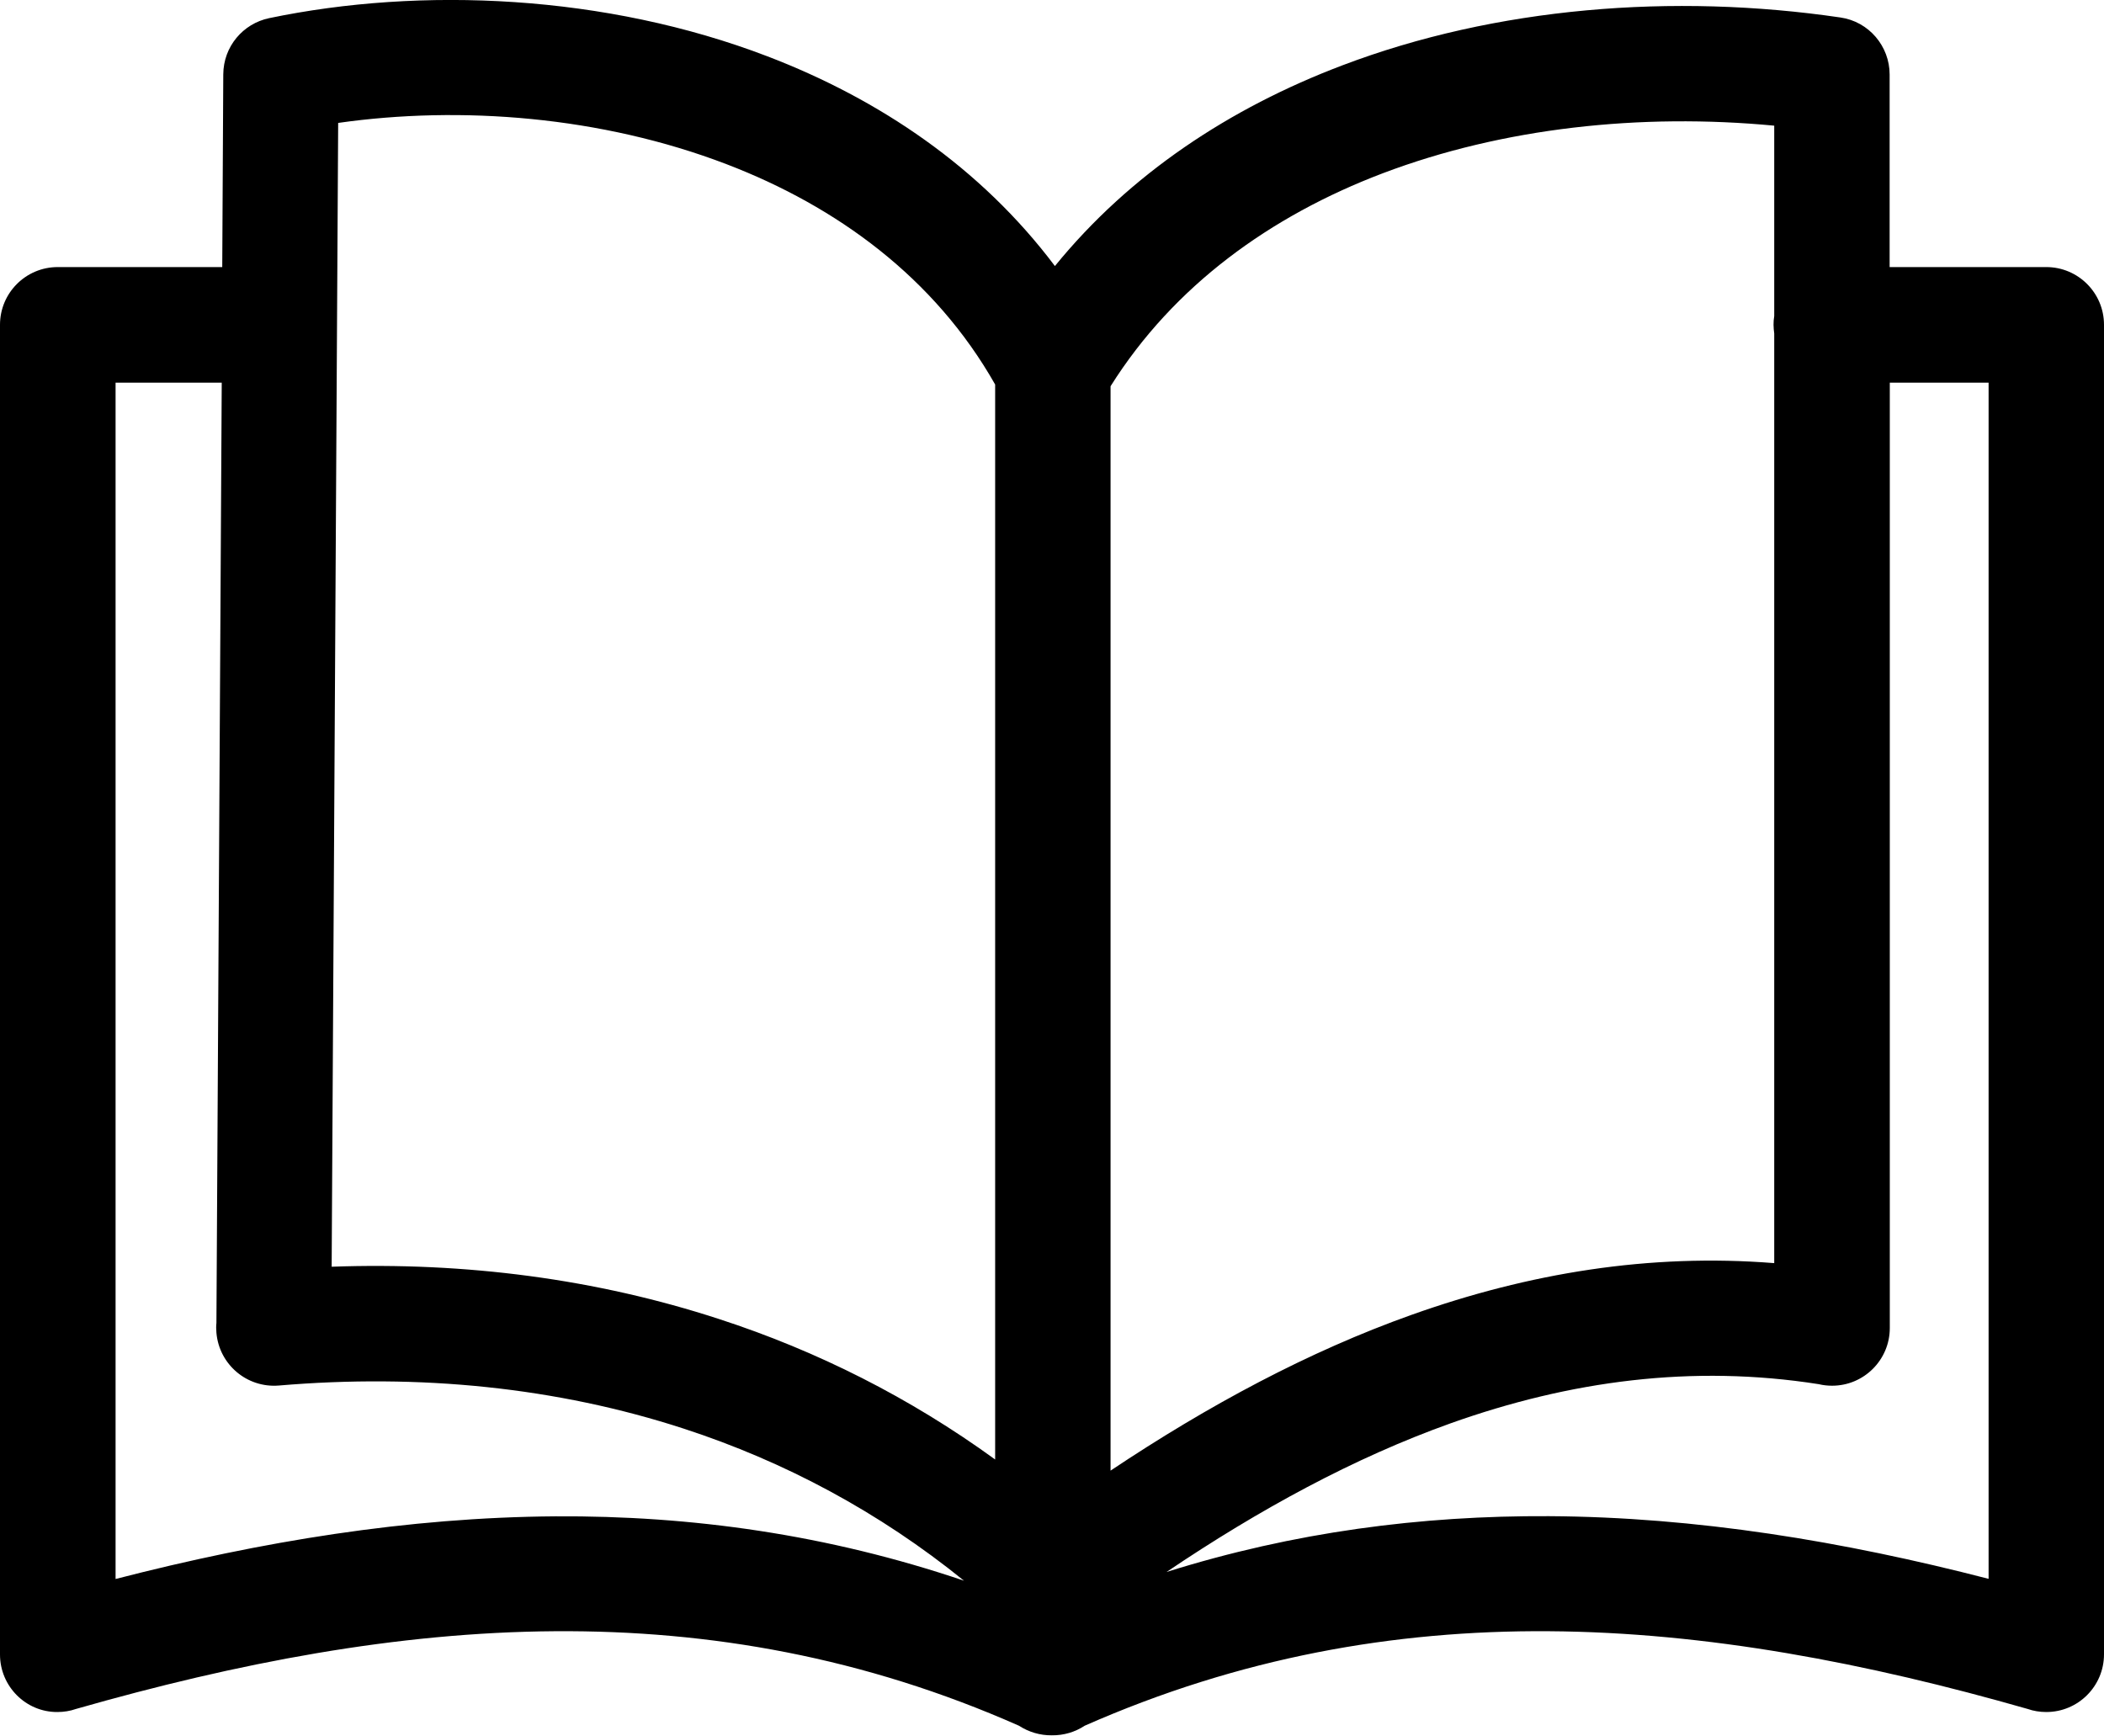
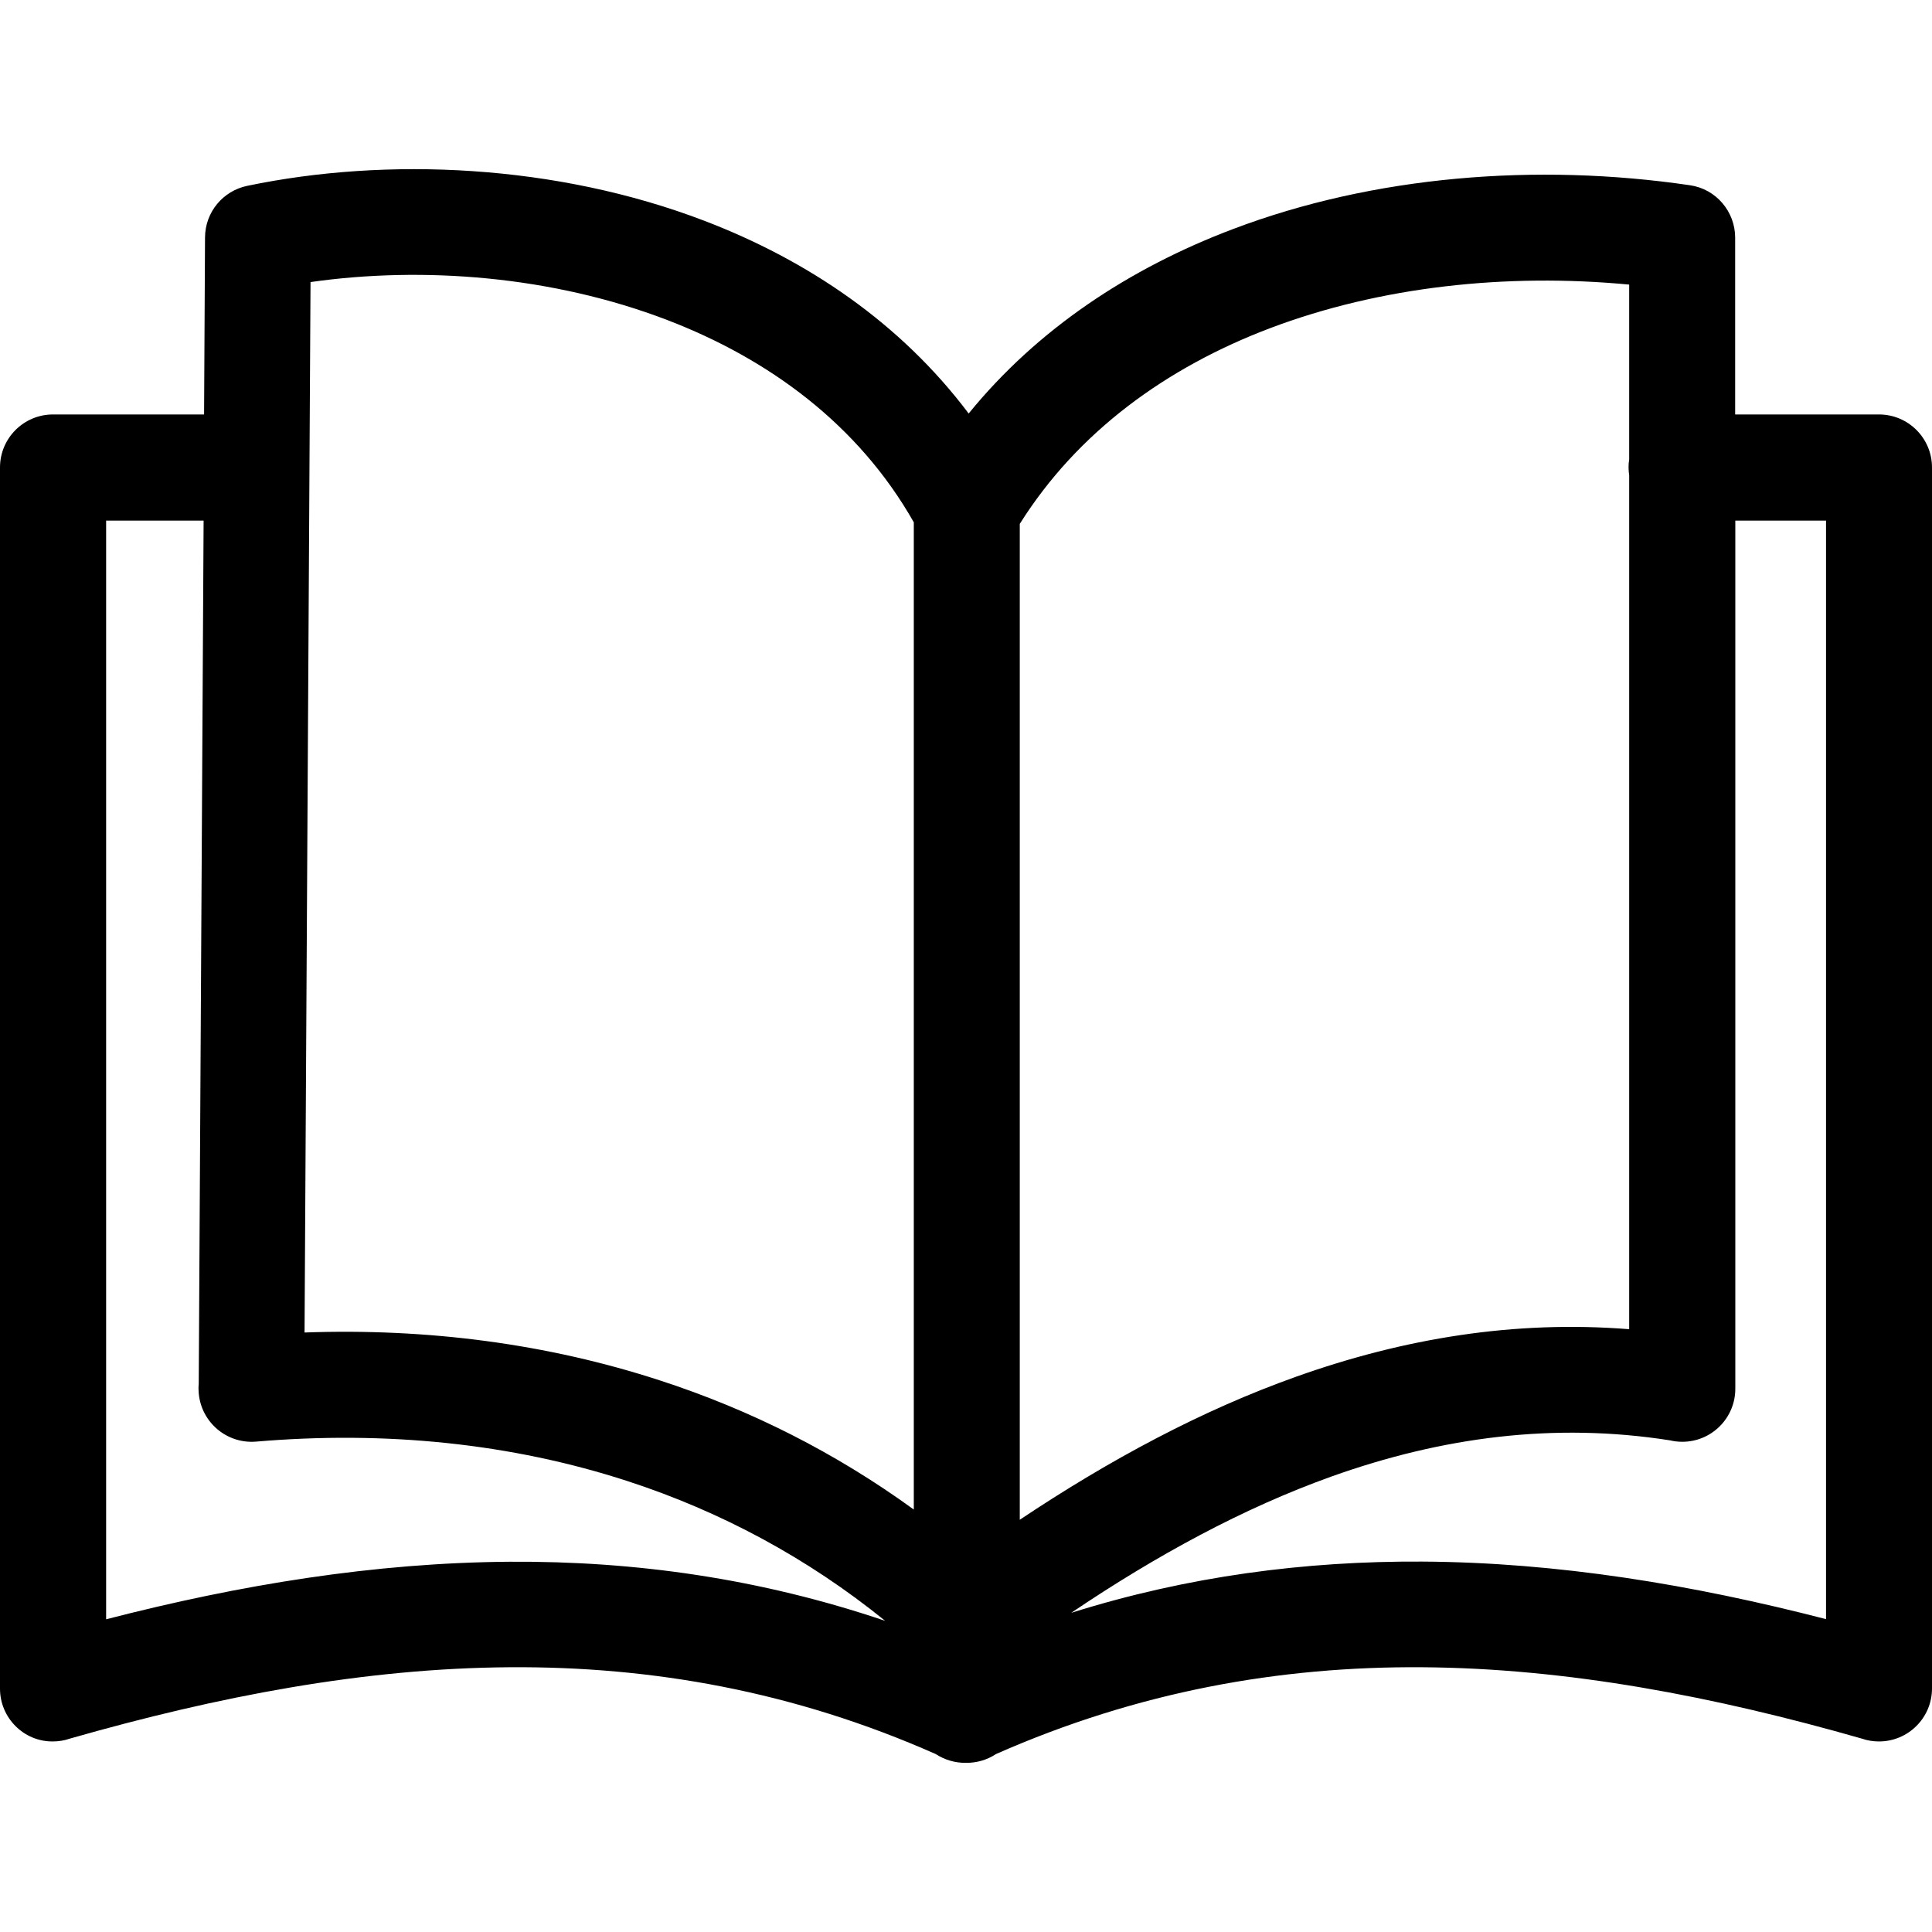
- <svg xmlns="http://www.w3.org/2000/svg" version="1.1" id="Layer_1" x="0px" y="0px" viewBox="0 0 122.88 101.37" style="enable-background:new 0 0 122.88 101.37" xml:space="preserve">
-   <g>
-     <path d="M12.64,77.27l0.31-54.92h-6.2v69.88c8.52-2.2,17.07-3.6,25.68-3.66c7.95-0.05,15.9,1.06,23.87,3.76 c-4.95-4.01-10.47-6.96-16.36-8.88c-7.42-2.42-15.44-3.22-23.66-2.52c-1.86,0.15-3.48-1.23-3.64-3.08 C12.62,77.65,12.62,77.46,12.64,77.27L12.64,77.27z M103.62,19.48c-0.02-0.16-0.04-0.33-0.04-0.51c0-0.17,0.01-0.34,0.04-0.51V7.34 c-7.8-0.74-15.84,0.12-22.86,2.78c-6.56,2.49-12.22,6.58-15.9,12.44V85.9c5.72-3.82,11.57-6.96,17.58-9.1 c6.85-2.44,13.89-3.6,21.18-3.02V19.48L103.62,19.48z M110.37,15.6h9.14c1.86,0,3.37,1.51,3.37,3.37v77.66 c0,1.86-1.51,3.37-3.37,3.37c-0.38,0-0.75-0.06-1.09-0.18c-9.4-2.69-18.74-4.48-27.99-4.54c-9.02-0.06-18.03,1.53-27.08,5.52 c-0.56,0.37-1.23,0.57-1.92,0.56c-0.68,0.01-1.35-0.19-1.92-0.56c-9.04-4-18.06-5.58-27.08-5.52c-9.25,0.06-18.58,1.85-27.99,4.54 c-0.34,0.12-0.71,0.18-1.09,0.18C1.51,100.01,0,98.5,0,96.64V18.97c0-1.86,1.51-3.37,3.37-3.37h9.61l0.06-11.26 c0.01-1.62,1.15-2.96,2.68-3.28l0,0c8.87-1.85,19.65-1.39,29.1,2.23c6.53,2.5,12.46,6.49,16.79,12.25 c4.37-5.37,10.21-9.23,16.78-11.72c8.98-3.41,19.34-4.23,29.09-2.8c1.68,0.24,2.88,1.69,2.88,3.33h0V15.6L110.37,15.6z M68.13,91.82c7.45-2.34,14.89-3.3,22.33-3.26c8.61,0.05,17.16,1.46,25.68,3.66V22.35h-5.77v55.22c0,1.86-1.51,3.37-3.37,3.37 c-0.27,0-0.53-0.03-0.78-0.09c-7.38-1.16-14.53-0.2-21.51,2.29C79.09,85.15,73.57,88.15,68.13,91.82L68.13,91.82z M58.12,85.25 V22.46c-3.53-6.23-9.24-10.4-15.69-12.87c-7.31-2.8-15.52-3.43-22.68-2.41l-0.38,66.81c7.81-0.28,15.45,0.71,22.64,3.06 C47.73,78.91,53.15,81.64,58.12,85.25L58.12,85.25z" />
+ <svg xmlns="http://www.w3.org/2000/svg" version="1.1" id="Layer_1" x="0px" y="0px" viewBox="0 0 122.88 122.88" xml:space="preserve" width="122.88" height="122.88">
+   <defs id="defs9" />
+   <g id="g4" transform="translate(0,10.76077)">
+     <path d="m 12.64,77.27 0.31,-54.92 h -6.2 v 69.88 c 8.52,-2.2 17.07,-3.6 25.68,-3.66 7.95,-0.05 15.9,1.06 23.87,3.76 C 51.35,88.32 45.83,85.37 39.94,83.45 32.52,81.03 24.5,80.23 16.28,80.93 14.42,81.08 12.8,79.7 12.64,77.85 c -0.02,-0.2 -0.02,-0.39 0,-0.58 z m 90.98,-57.79 c -0.02,-0.16 -0.04,-0.33 -0.04,-0.51 0,-0.17 0.01,-0.34 0.04,-0.51 V 7.34 C 95.82,6.6 87.78,7.46 80.76,10.12 74.2,12.61 68.54,16.7 64.86,22.56 V 85.9 c 5.72,-3.82 11.57,-6.96 17.58,-9.1 6.85,-2.44 13.89,-3.6 21.18,-3.02 z m 6.75,-3.88 h 9.14 c 1.86,0 3.37,1.51 3.37,3.37 v 77.66 c 0,1.86 -1.51,3.37 -3.37,3.37 -0.38,0 -0.75,-0.06 -1.09,-0.18 -9.4,-2.69 -18.74,-4.48 -27.99,-4.54 -9.02,-0.06 -18.03,1.53 -27.08,5.52 -0.56,0.37 -1.23,0.57 -1.92,0.56 -0.68,0.01 -1.35,-0.19 -1.92,-0.56 C 50.47,96.8 41.45,95.22 32.43,95.28 23.18,95.34 13.85,97.13 4.44,99.82 4.1,99.94 3.73,100 3.35,100 1.51,100.01 0,98.5 0,96.64 V 18.97 C 0,17.11 1.51,15.6 3.37,15.6 h 9.61 L 13.04,4.34 c 0.01,-1.62 1.15,-2.96 2.68,-3.28 v 0 c 8.87,-1.85 19.65,-1.39 29.1,2.23 6.53,2.5 12.46,6.49 16.79,12.25 4.37,-5.37 10.21,-9.23 16.78,-11.72 8.98,-3.41 19.34,-4.23 29.09,-2.8 1.68,0.24 2.88,1.69 2.88,3.33 v 0 11.25 z M 68.13,91.82 c 7.45,-2.34 14.89,-3.3 22.33,-3.26 8.61,0.05 17.16,1.46 25.68,3.66 V 22.35 h -5.77 v 55.22 c 0,1.86 -1.51,3.37 -3.37,3.37 -0.27,0 -0.53,-0.03 -0.78,-0.09 -7.38,-1.16 -14.53,-0.2 -21.51,2.29 -5.62,2.01 -11.14,5.01 -16.58,8.68 z M 58.12,85.25 V 22.46 C 54.59,16.23 48.88,12.06 42.43,9.59 35.12,6.79 26.91,6.16 19.75,7.18 l -0.38,66.81 c 7.81,-0.28 15.45,0.71 22.64,3.06 5.72,1.86 11.14,4.59 16.11,8.2 z" id="path2" />
  </g>
</svg>
